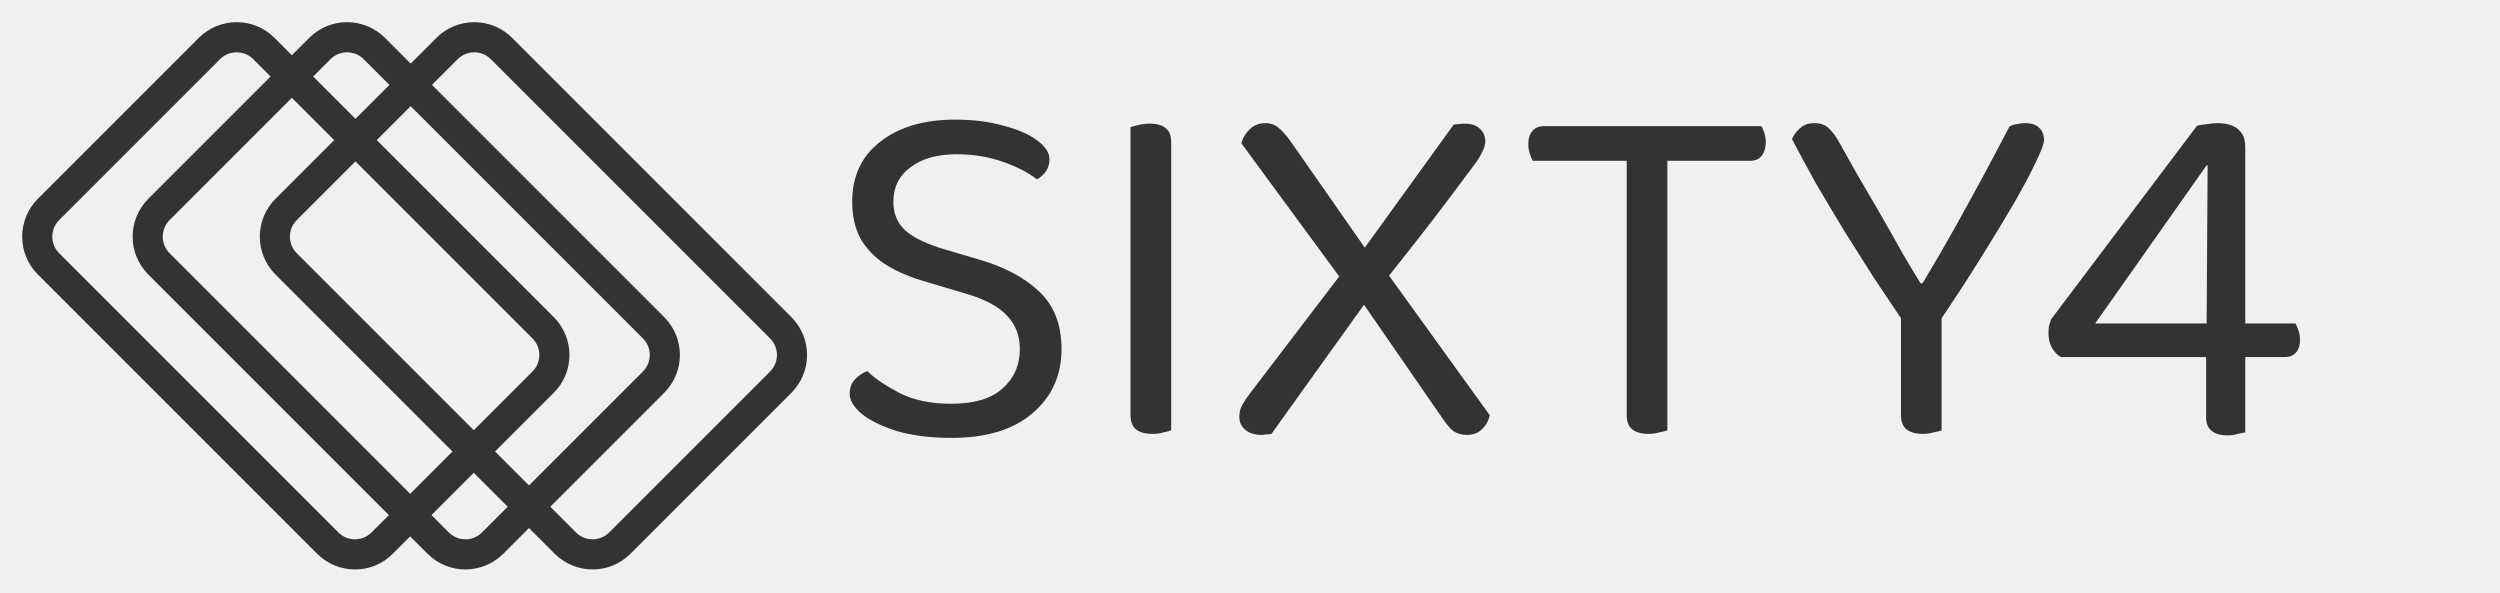
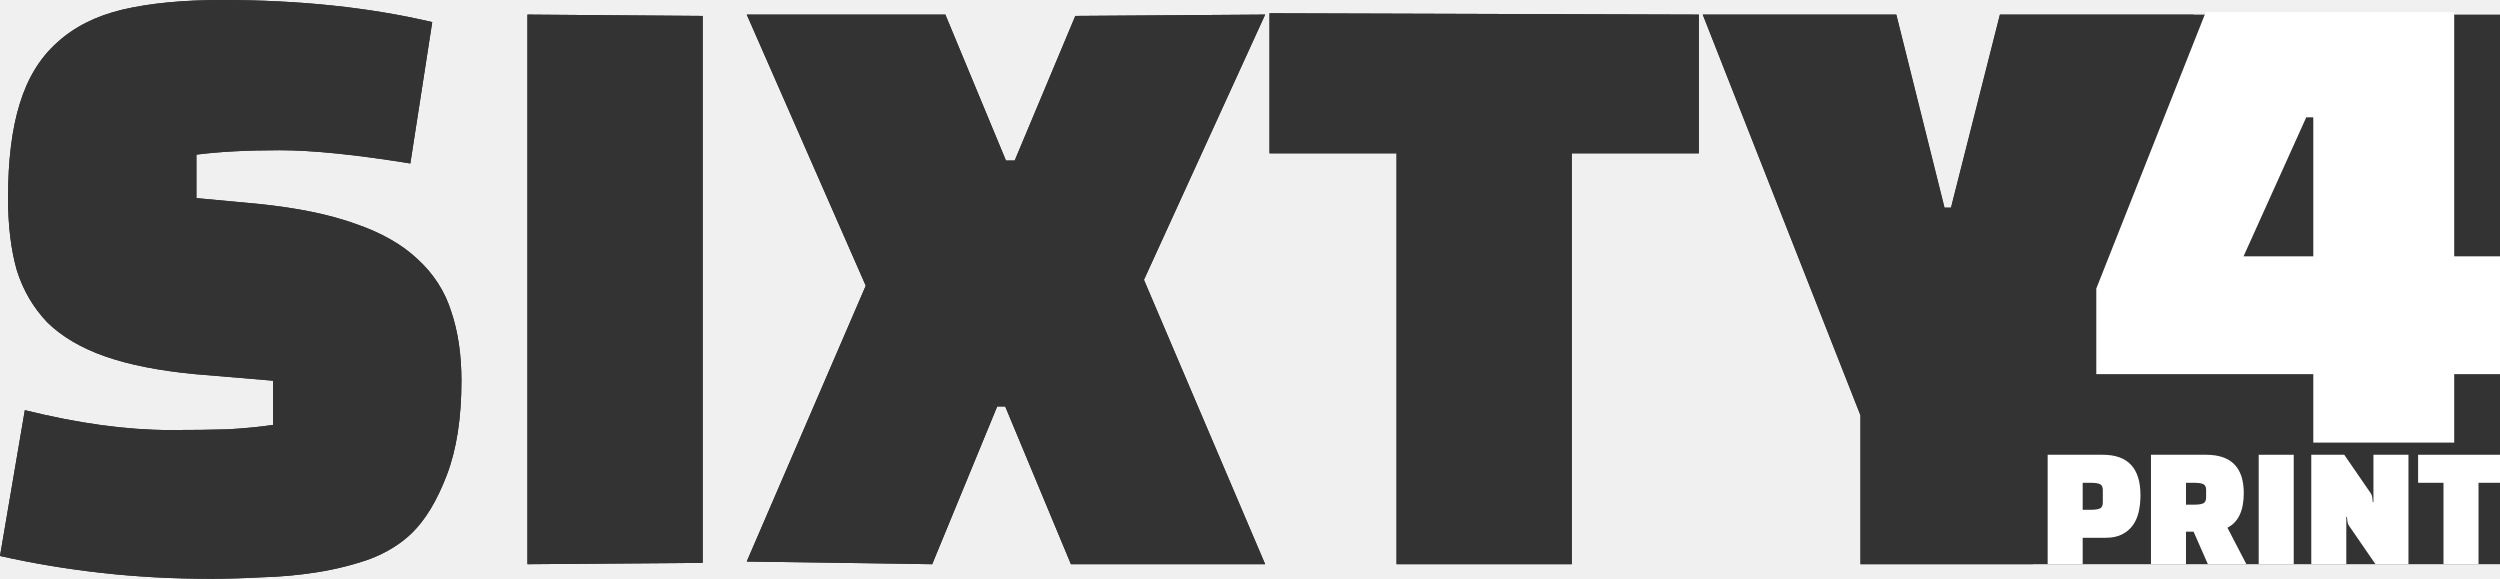
- <svg xmlns="http://www.w3.org/2000/svg" width="747" height="177" viewBox="0 0 747 177" fill="none">
-   <rect x="77.364" y="70.711" width="91" height="141" rx="11.5" transform="rotate(-45 77.364 70.7107)" stroke="#333333" stroke-width="9" />
-   <rect x="39.364" y="70.711" width="91" height="141" rx="11.5" transform="rotate(-45 39.364 70.7107)" stroke="#333333" stroke-width="9" />
-   <rect x="6.364" y="70.711" width="91" height="141" rx="11.5" transform="rotate(-45 6.36396 70.7107)" stroke="#333333" stroke-width="9" />
-   <path d="M284.333 120.643C291.033 120.643 296.083 119.143 299.483 116.143C302.983 113.043 304.733 109.093 304.733 104.293C304.733 100.193 303.383 96.793 300.683 94.093C298.083 91.393 293.933 89.243 288.233 87.643L275.183 83.743C270.983 82.443 267.333 80.793 264.233 78.793C261.133 76.693 258.733 74.143 257.033 71.143C255.433 68.043 254.633 64.443 254.633 60.343C254.633 52.643 257.433 46.643 263.033 42.343C268.633 37.943 276.083 35.743 285.383 35.743C290.783 35.743 295.583 36.343 299.783 37.543C304.083 38.643 307.433 40.093 309.833 41.893C312.333 43.693 313.583 45.593 313.583 47.593C313.583 48.893 313.233 50.093 312.533 51.193C311.833 52.193 310.933 52.993 309.833 53.593C307.333 51.593 303.933 49.843 299.633 48.343C295.433 46.843 290.833 46.093 285.833 46.093C280.033 46.093 275.433 47.393 272.033 49.993C268.633 52.493 266.933 55.943 266.933 60.343C266.933 63.843 268.133 66.693 270.533 68.893C273.033 71.093 277.033 72.993 282.533 74.593L291.683 77.293C299.583 79.493 305.783 82.693 310.283 86.893C314.883 91.093 317.183 96.893 317.183 104.293C317.183 112.193 314.283 118.593 308.483 123.493C302.783 128.393 294.733 130.843 284.333 130.843C278.233 130.843 272.883 130.193 268.283 128.893C263.783 127.493 260.233 125.793 257.633 123.793C255.133 121.693 253.883 119.643 253.883 117.643C253.883 115.943 254.383 114.543 255.383 113.443C256.483 112.243 257.733 111.393 259.133 110.893C261.433 113.093 264.683 115.293 268.883 117.493C273.083 119.593 278.233 120.643 284.333 120.643ZM337.799 74.443H349.949V128.593C349.449 128.793 348.699 128.993 347.699 129.193C346.699 129.493 345.599 129.643 344.399 129.643C342.199 129.643 340.549 129.193 339.449 128.293C338.349 127.393 337.799 125.993 337.799 124.093V74.443ZM349.949 84.493H337.799V37.993C338.299 37.793 339.049 37.593 340.049 37.393C341.149 37.093 342.299 36.943 343.499 36.943C345.699 36.943 347.299 37.393 348.299 38.293C349.399 39.093 349.949 40.493 349.949 42.493V84.493ZM403.757 85.543L401.657 84.643L370.907 42.793C371.407 41.093 372.257 39.693 373.457 38.593C374.657 37.393 376.207 36.793 378.107 36.793C379.707 36.793 381.057 37.293 382.157 38.293C383.257 39.193 384.407 40.493 385.607 42.193L410.207 77.443L413.657 80.443L445.157 124.093C444.757 125.793 443.957 127.193 442.757 128.293C441.657 129.393 440.157 129.943 438.257 129.943C436.657 129.943 435.307 129.543 434.207 128.743C433.207 127.943 432.107 126.643 430.907 124.843L403.757 85.543ZM413.957 83.743L410.657 86.743L379.907 129.643C379.507 129.743 379.007 129.793 378.407 129.793C377.907 129.893 377.407 129.943 376.907 129.943C374.907 129.943 373.307 129.443 372.107 128.443C370.907 127.443 370.307 126.143 370.307 124.543C370.307 123.243 370.607 122.043 371.207 120.943C371.907 119.743 372.757 118.493 373.757 117.193L401.807 80.443L405.857 76.693L434.357 37.243C434.857 37.143 435.357 37.093 435.857 37.093C436.357 36.993 436.907 36.943 437.507 36.943C439.607 36.943 441.157 37.443 442.157 38.443C443.257 39.443 443.807 40.693 443.807 42.193C443.807 43.193 443.507 44.243 442.907 45.343C442.407 46.443 441.757 47.543 440.957 48.643C436.657 54.443 432.257 60.293 427.757 66.193C423.257 71.993 418.657 77.843 413.957 83.743ZM492.062 48.043L491.312 37.693H526.262C526.562 38.093 526.862 38.743 527.162 39.643C527.462 40.543 527.612 41.493 527.612 42.493C527.612 44.093 527.212 45.443 526.412 46.543C525.612 47.543 524.462 48.043 522.962 48.043H492.062ZM492.362 37.693L493.112 48.043H458.012C457.712 47.543 457.412 46.843 457.112 45.943C456.812 45.043 456.662 44.093 456.662 43.093C456.662 41.393 457.062 40.093 457.862 39.193C458.662 38.193 459.812 37.693 461.312 37.693H492.362ZM486.062 43.993H498.212V128.593C497.712 128.793 496.912 128.993 495.812 129.193C494.812 129.493 493.762 129.643 492.662 129.643C490.462 129.643 488.812 129.193 487.712 128.293C486.612 127.393 486.062 125.993 486.062 124.093V43.993ZM579.407 96.193H568.757C565.957 91.993 563.007 87.593 559.907 82.993C556.907 78.293 553.907 73.543 550.907 68.743C548.007 63.943 545.207 59.243 542.507 54.643C539.907 49.943 537.557 45.593 535.457 41.593C535.857 40.493 536.607 39.443 537.707 38.443C538.807 37.343 540.257 36.793 542.057 36.793C543.957 36.793 545.407 37.293 546.407 38.293C547.507 39.293 548.607 40.793 549.707 42.793C551.307 45.593 553.157 48.893 555.257 52.693C557.457 56.393 559.707 60.243 562.007 64.243C564.307 68.243 566.457 72.043 568.457 75.643C570.557 79.243 572.357 82.243 573.857 84.643H574.457C577.957 78.843 581.157 73.343 584.057 68.143C586.957 62.943 589.757 57.843 592.457 52.843C595.157 47.843 597.807 42.843 600.407 37.843C601.007 37.443 601.757 37.193 602.657 37.093C603.557 36.893 604.357 36.793 605.057 36.793C606.957 36.793 608.357 37.243 609.257 38.143C610.257 39.043 610.757 40.293 610.757 41.893C610.757 42.893 609.957 45.043 608.357 48.343C606.857 51.543 604.707 55.593 601.907 60.493C599.107 65.293 595.807 70.743 592.007 76.843C588.207 82.943 584.007 89.393 579.407 96.193ZM568.007 90.343H580.157V128.593C579.657 128.793 578.857 128.993 577.757 129.193C576.757 129.493 575.707 129.643 574.607 129.643C572.407 129.643 570.757 129.193 569.657 128.293C568.557 127.393 568.007 125.993 568.007 124.093V90.343ZM612.839 95.443L656.489 37.543C657.389 37.343 658.389 37.193 659.489 37.093C660.689 36.893 661.739 36.793 662.639 36.793C664.039 36.793 665.339 36.993 666.539 37.393C667.839 37.793 668.889 38.543 669.689 39.643C670.489 40.643 670.889 42.143 670.889 44.143V96.643H685.889C686.189 97.143 686.489 97.843 686.789 98.743C687.089 99.543 687.239 100.493 687.239 101.593C687.239 103.193 686.839 104.443 686.039 105.343C685.239 106.243 684.089 106.693 682.589 106.693H670.889V129.193C670.389 129.293 669.639 129.443 668.639 129.643C667.739 129.943 666.739 130.093 665.639 130.093C663.539 130.093 661.939 129.643 660.839 128.743C659.739 127.843 659.189 126.543 659.189 124.843V106.693H615.839C614.839 106.193 613.939 105.293 613.139 103.993C612.439 102.693 612.089 101.243 612.089 99.643C612.089 98.743 612.139 97.993 612.239 97.393C612.439 96.693 612.639 96.043 612.839 95.443ZM659.339 96.643L659.639 49.393H659.339L626.039 96.643H659.339Z" fill="#333333" />
+ <svg xmlns="http://www.w3.org/2000/svg" width="514" height="119" viewBox="0 0 514 119" fill="none">
+   <path d="M0 114.307L5.104 84.329C16.113 87.055 26.07 88.417 34.977 88.417C39.481 88.417 43.434 88.367 46.837 88.266C50.34 88.064 53.442 87.761 56.144 87.358V78.273L39.931 76.911C32.626 76.204 26.521 74.993 21.617 73.277C16.713 71.561 12.76 69.24 9.758 66.313C6.855 63.285 4.754 59.702 3.453 55.564C2.252 51.324 1.651 46.379 1.651 40.727C1.651 32.955 2.452 26.495 4.053 21.347C5.654 16.099 8.206 11.91 11.709 8.781C15.212 5.551 19.715 3.28 25.22 1.968C30.824 0.656 37.63 0 45.636 0C61.548 0 75.96 1.514 88.87 4.542L84.366 33.611C73.157 31.794 64.2 30.886 57.495 30.886C50.79 30.886 45.085 31.188 40.382 31.794V40.727L53.292 41.938C61.198 42.745 67.803 44.108 73.107 46.025C78.412 47.842 82.665 50.265 85.868 53.293C89.17 56.321 91.472 59.904 92.773 64.042C94.174 68.18 94.874 72.924 94.874 78.273C94.874 85.944 93.874 92.404 91.872 97.653C89.871 102.901 87.469 106.888 84.666 109.613C82.365 111.834 79.513 113.6 76.11 114.912C72.707 116.123 69.104 117.032 65.301 117.637C61.498 118.243 57.645 118.596 53.742 118.697C49.939 118.899 46.486 119 43.384 119C35.578 119 28.072 118.596 20.866 117.789C13.661 116.981 6.705 115.821 0 114.307Z" fill="#333333" />
+   <path d="M144.471 115.725L108.443 116V3L144.471 3.275V115.725Z" fill="#333333" />
+   <path d="M153.531 3H194.363L206.823 33.005H208.624L221.084 3.275L260.115 3L235.195 57.532L260.115 116H220.183L206.673 83.573H205.021L191.661 116L153.531 115.45L178 58.743L153.531 3Z" fill="#333333" />
+   <path d="M349.279 3V31.519H323.158V116H287.13V31.519H261.009V2.725L349.279 3Z" fill="#333333" />
+   <path d="M350.121 3H389.902L399.81 42.695H401.161L411.219 3H451L418 85V116H382.546V85.389L350.121 3Z" fill="#333333" />
+   <path d="M0 114.307L5.104 84.329C16.113 87.055 26.07 88.417 34.977 88.417C39.481 88.417 43.434 88.367 46.837 88.266C50.34 88.064 53.442 87.761 56.144 87.358V78.273L39.931 76.911C32.626 76.204 26.521 74.993 21.617 73.277C16.713 71.561 12.76 69.24 9.758 66.313C6.855 63.285 4.754 59.702 3.453 55.564C2.252 51.324 1.651 46.379 1.651 40.727C1.651 32.955 2.452 26.495 4.053 21.347C5.654 16.099 8.206 11.91 11.709 8.781C15.212 5.551 19.715 3.28 25.22 1.968C30.824 0.656 37.63 0 45.636 0C61.548 0 75.96 1.514 88.87 4.542L84.366 33.611C73.157 31.794 64.2 30.886 57.495 30.886C50.79 30.886 45.085 31.188 40.382 31.794V40.727L53.292 41.938C61.198 42.745 67.803 44.108 73.107 46.025C78.412 47.842 82.665 50.265 85.868 53.293C89.17 56.321 91.472 59.904 92.773 64.042C94.174 68.18 94.874 72.924 94.874 78.273C94.874 85.944 93.874 92.404 91.872 97.653C89.871 102.901 87.469 106.888 84.666 109.613C82.365 111.834 79.513 113.6 76.11 114.912C72.707 116.123 69.104 117.032 65.301 117.637C61.498 118.243 57.645 118.596 53.742 118.697C49.939 118.899 46.486 119 43.384 119C35.578 119 28.072 118.596 20.866 117.789C13.661 116.981 6.705 115.821 0 114.307Z" fill="#333333" />
+   <path d="M144.471 115.725L108.443 116V3L144.471 3.275V115.725Z" fill="#333333" />
+   <path d="M153.531 3H194.363L206.823 33.005H208.624L221.084 3.275L260.115 3L235.195 57.532L260.115 116H220.183L206.673 83.573H205.021L191.661 116L153.531 115.45L178 58.743L153.531 3Z" fill="#333333" />
+   <path d="M349.279 3V31.519H323.158V116H287.13V31.519H261.009V2.725L349.279 3Z" fill="#333333" />
+   <path d="M350.064 3H389.846L399.753 42.695H401.104L411.162 3H514V85.384L513.999 116H382.49V85.389L350.064 3Z" fill="#333333" />
+   <path d="M504.585 91H475.614V76.92H431V59.32L453.5 2.5L504.585 2.5V52.702H514V76.92H504.585V91ZM475.614 24.12H474.166L461.274 52.702H475.614V24.12Z" fill="white" />
+   <path d="M432.88 110.57H428.2V116H421V93.5H432.34C437.5 93.5 440.08 96.27 440.08 101.81C440.08 103.03 439.96 104.17 439.72 105.23C439.48 106.29 439.07 107.22 438.49 108.02C437.93 108.8 437.19 109.42 436.27 109.88C435.37 110.34 434.24 110.57 432.88 110.57ZM429.85 99.26H428.2V104.81H429.85C430.73 104.81 431.36 104.72 431.74 104.54C432.14 104.36 432.34 103.94 432.34 103.28V100.76C432.34 100.12 432.14 99.71 431.74 99.53C431.36 99.35 430.73 99.26 429.85 99.26Z" fill="white" />
+   <path d="M457.96 108.5L461.86 116H453.94L451 109.31H449.44V116H442.24V93.5H453.58C458.74 93.5 461.32 96.13 461.32 101.39C461.32 104.99 460.2 107.36 457.96 108.5ZM451.09 99.26H449.44V103.76H451.09C451.97 103.76 452.6 103.67 452.98 103.49C453.38 103.31 453.58 102.9 453.58 102.26V100.76C453.58 100.12 453.38 99.71 452.98 99.53C452.6 99.35 451.97 99.26 451.09 99.26Z" fill="white" />
+   <path d="M471.589 116H464.389V93.5H471.589V116Z" fill="white" />
+   <path d="M495.179 116H488.399L482.909 108.02C482.809 107.88 482.729 107.67 482.669 107.39C482.609 107.11 482.569 106.74 482.549 106.28H482.399V116H475.199V93.5H481.979L487.469 101.48C487.569 101.62 487.649 101.83 487.709 102.11C487.769 102.39 487.809 102.76 487.829 103.22H487.979V93.5H495.179V116Z" fill="white" />
+   <path d="M514 93.5V99.26H509.583V116H502.383V99.26H497.163V93.5H514Z" fill="white" />
</svg>
